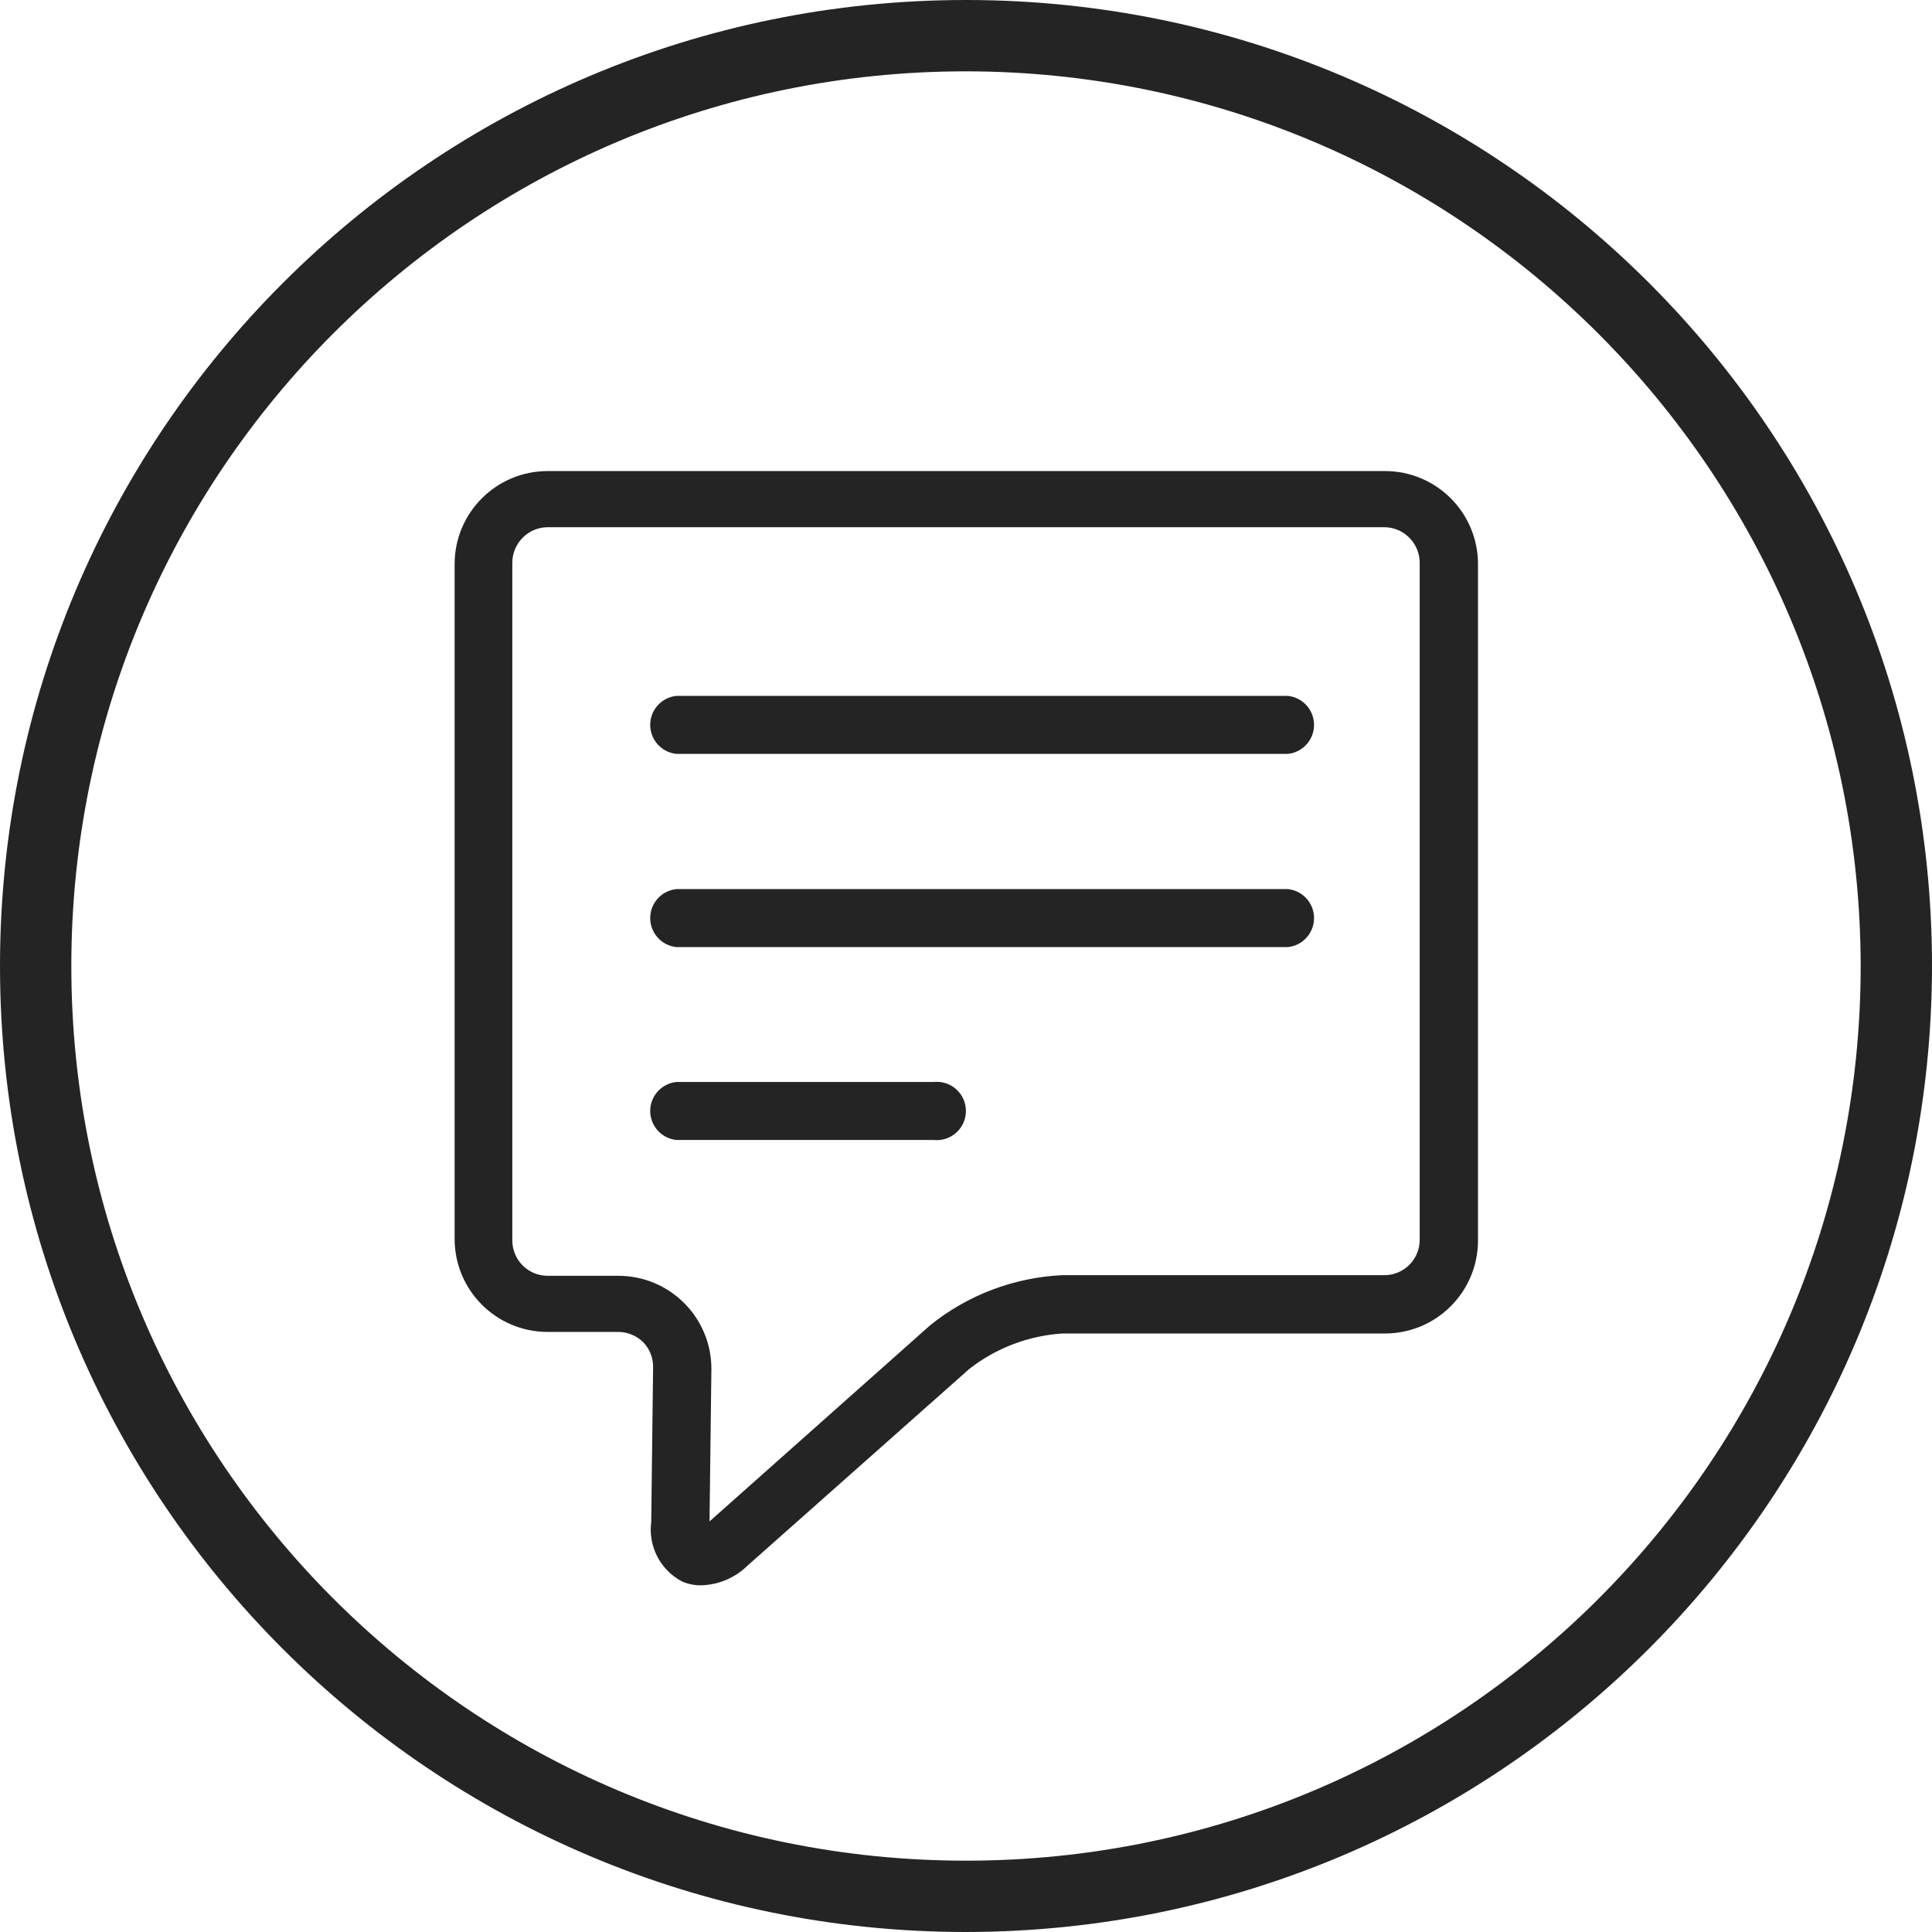
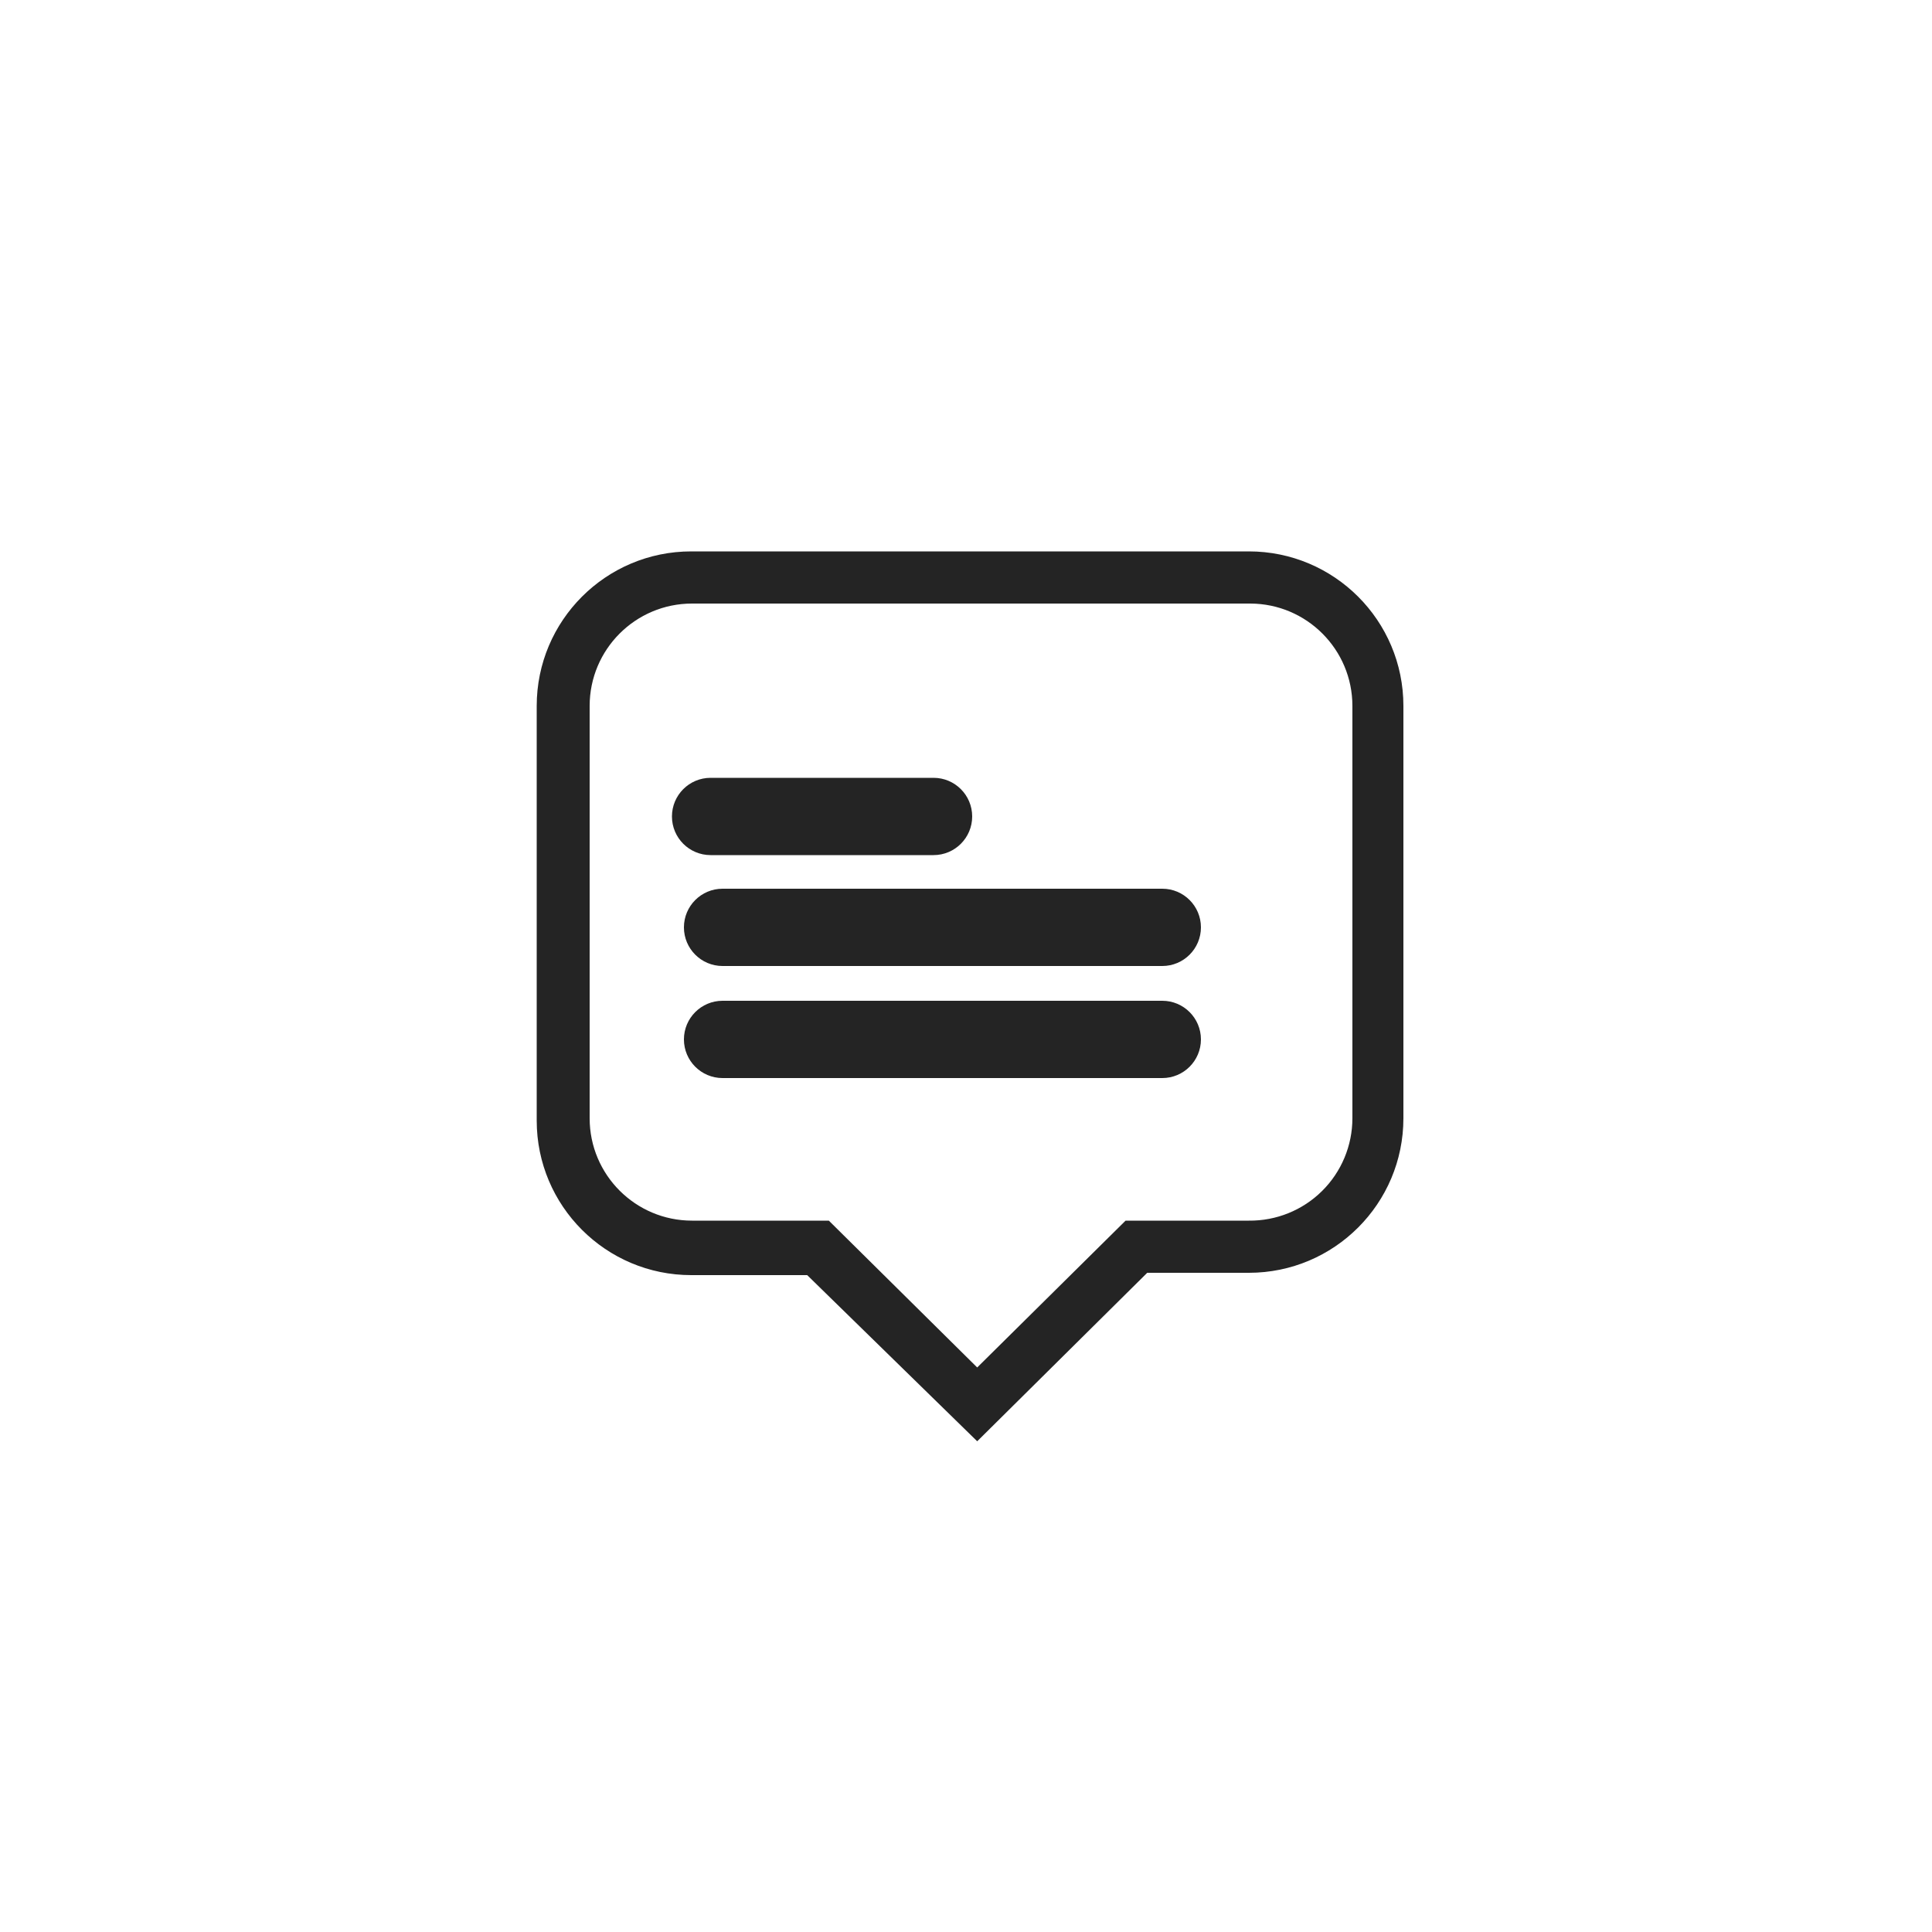
- <svg xmlns="http://www.w3.org/2000/svg" viewBox="0 0 62.3 62.3">
+ <svg xmlns="http://www.w3.org/2000/svg" viewBox="0 0 50 50">
  <defs>
-     <style>.cls-1{fill:#242424;}</style>
+     <style>.cls-1{fill:none;}.cls-2{fill:#242424;}</style>
  </defs>
  <g id="Layer_2" data-name="Layer 2">
    <g id="Layer_1-2" data-name="Layer 1">
-       <g id="Circle">
-         <path class="cls-1" d="M31.15,62.3A31.15,31.15,0,1,1,62.3,31.15,31.18,31.18,0,0,1,31.15,62.3Zm0-60A28.85,28.85,0,1,0,60,31.15,28.88,28.88,0,0,0,31.15,2.3Z" />
-       </g>
-       <path class="cls-1" d="M41.53,24.31H21.81a.94.94,0,0,1,0-1.87H41.53a.94.94,0,0,1,0,1.87Z" />
-       <path class="cls-1" d="M41.53,30.54H21.81a.94.94,0,0,1,0-1.87H41.53a.94.94,0,0,1,0,1.87Z" />
-       <path class="cls-1" d="M30.11,36.76h-8.3a.94.94,0,0,1,0-1.87h8.3a.94.94,0,1,1,0,1.87Z" />
-       <path class="cls-1" d="M22.62,51.12A1.49,1.49,0,0,1,22,51a1.89,1.89,0,0,1-1-1.92l.06-5a1.13,1.13,0,0,0-.32-.8,1.15,1.15,0,0,0-.8-.33H17.66a3,3,0,0,1-3-3V18.19a3,3,0,0,1,3-3h27a3,3,0,0,1,3,3V40a3,3,0,0,1-3,3H34.26a5.45,5.45,0,0,0-3,1.14l-7.16,6.35A2.21,2.21,0,0,1,22.62,51.12ZM17.66,17a1.15,1.15,0,0,0-1.14,1.15V40a1.14,1.14,0,0,0,1.14,1.14h2.28a3,3,0,0,1,3,3l-.06,4.92L30,42.73a7.34,7.34,0,0,1,4.25-1.61H44.64A1.14,1.14,0,0,0,45.78,40V18.19A1.15,1.15,0,0,0,44.64,17Z" />
+       <rect class="cls-1" width="50" height="50" rx="11.24" />
+       <path class="cls-2" d="M25.29,37.3,20.89,33h-3a4,4,0,0,1-4-4V18.27a4,4,0,0,1,4-4H32.32a4,4,0,0,1,4,4V28.94a4,4,0,0,1-4,4H29.69ZM17.91,15.62a2.65,2.65,0,0,0-2.65,2.65V28.94a2.65,2.65,0,0,0,2.65,2.65h3.54l3.84,3.8,3.84-3.8h3.19A2.65,2.65,0,0,0,35,28.94V18.27a2.65,2.65,0,0,0-2.64-2.65Z" />
+       <path class="cls-2" d="M24.16,22.13H18.39a1,1,0,1,1,0-2h5.77a1,1,0,1,1,0,2Z" />
+       <path class="cls-2" d="M30.08,25H18.7a1,1,0,0,1,0-2H30.08a1,1,0,0,1,0,2Z" />
+       <path class="cls-2" d="M30.08,27.9H18.7a1,1,0,0,1,0-2H30.08a1,1,0,0,1,0,2Z" />
    </g>
  </g>
</svg>
